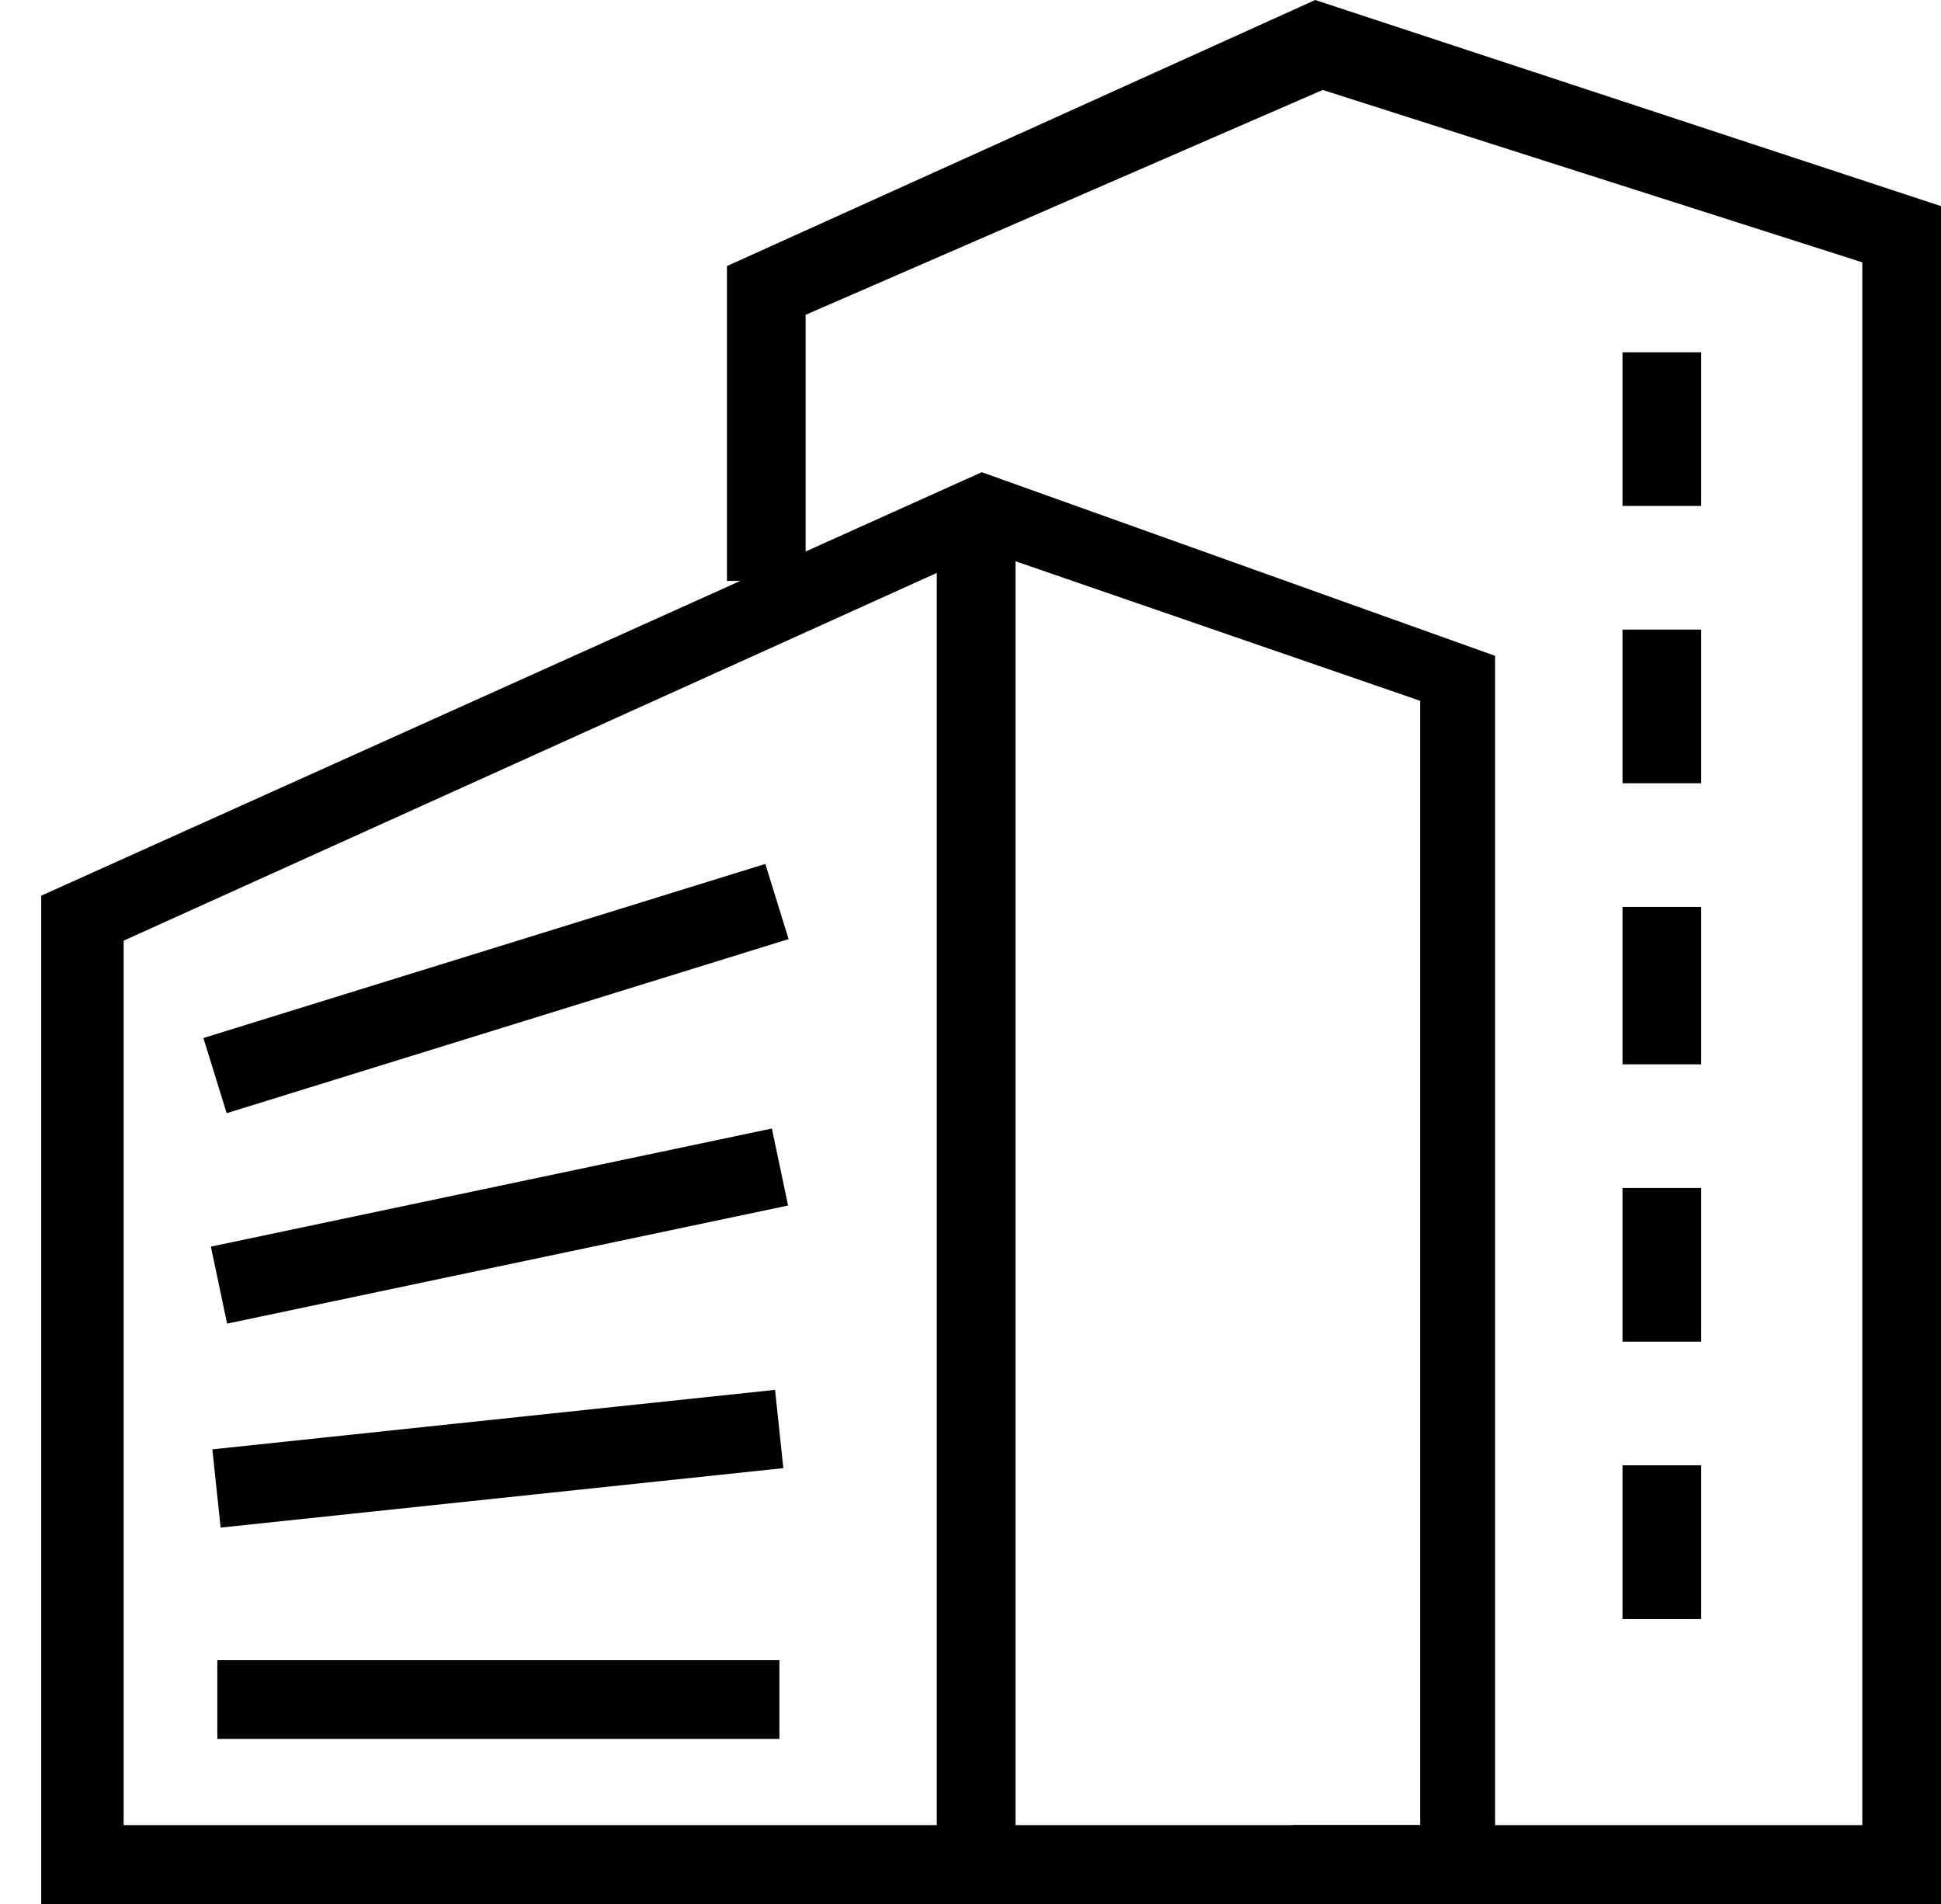
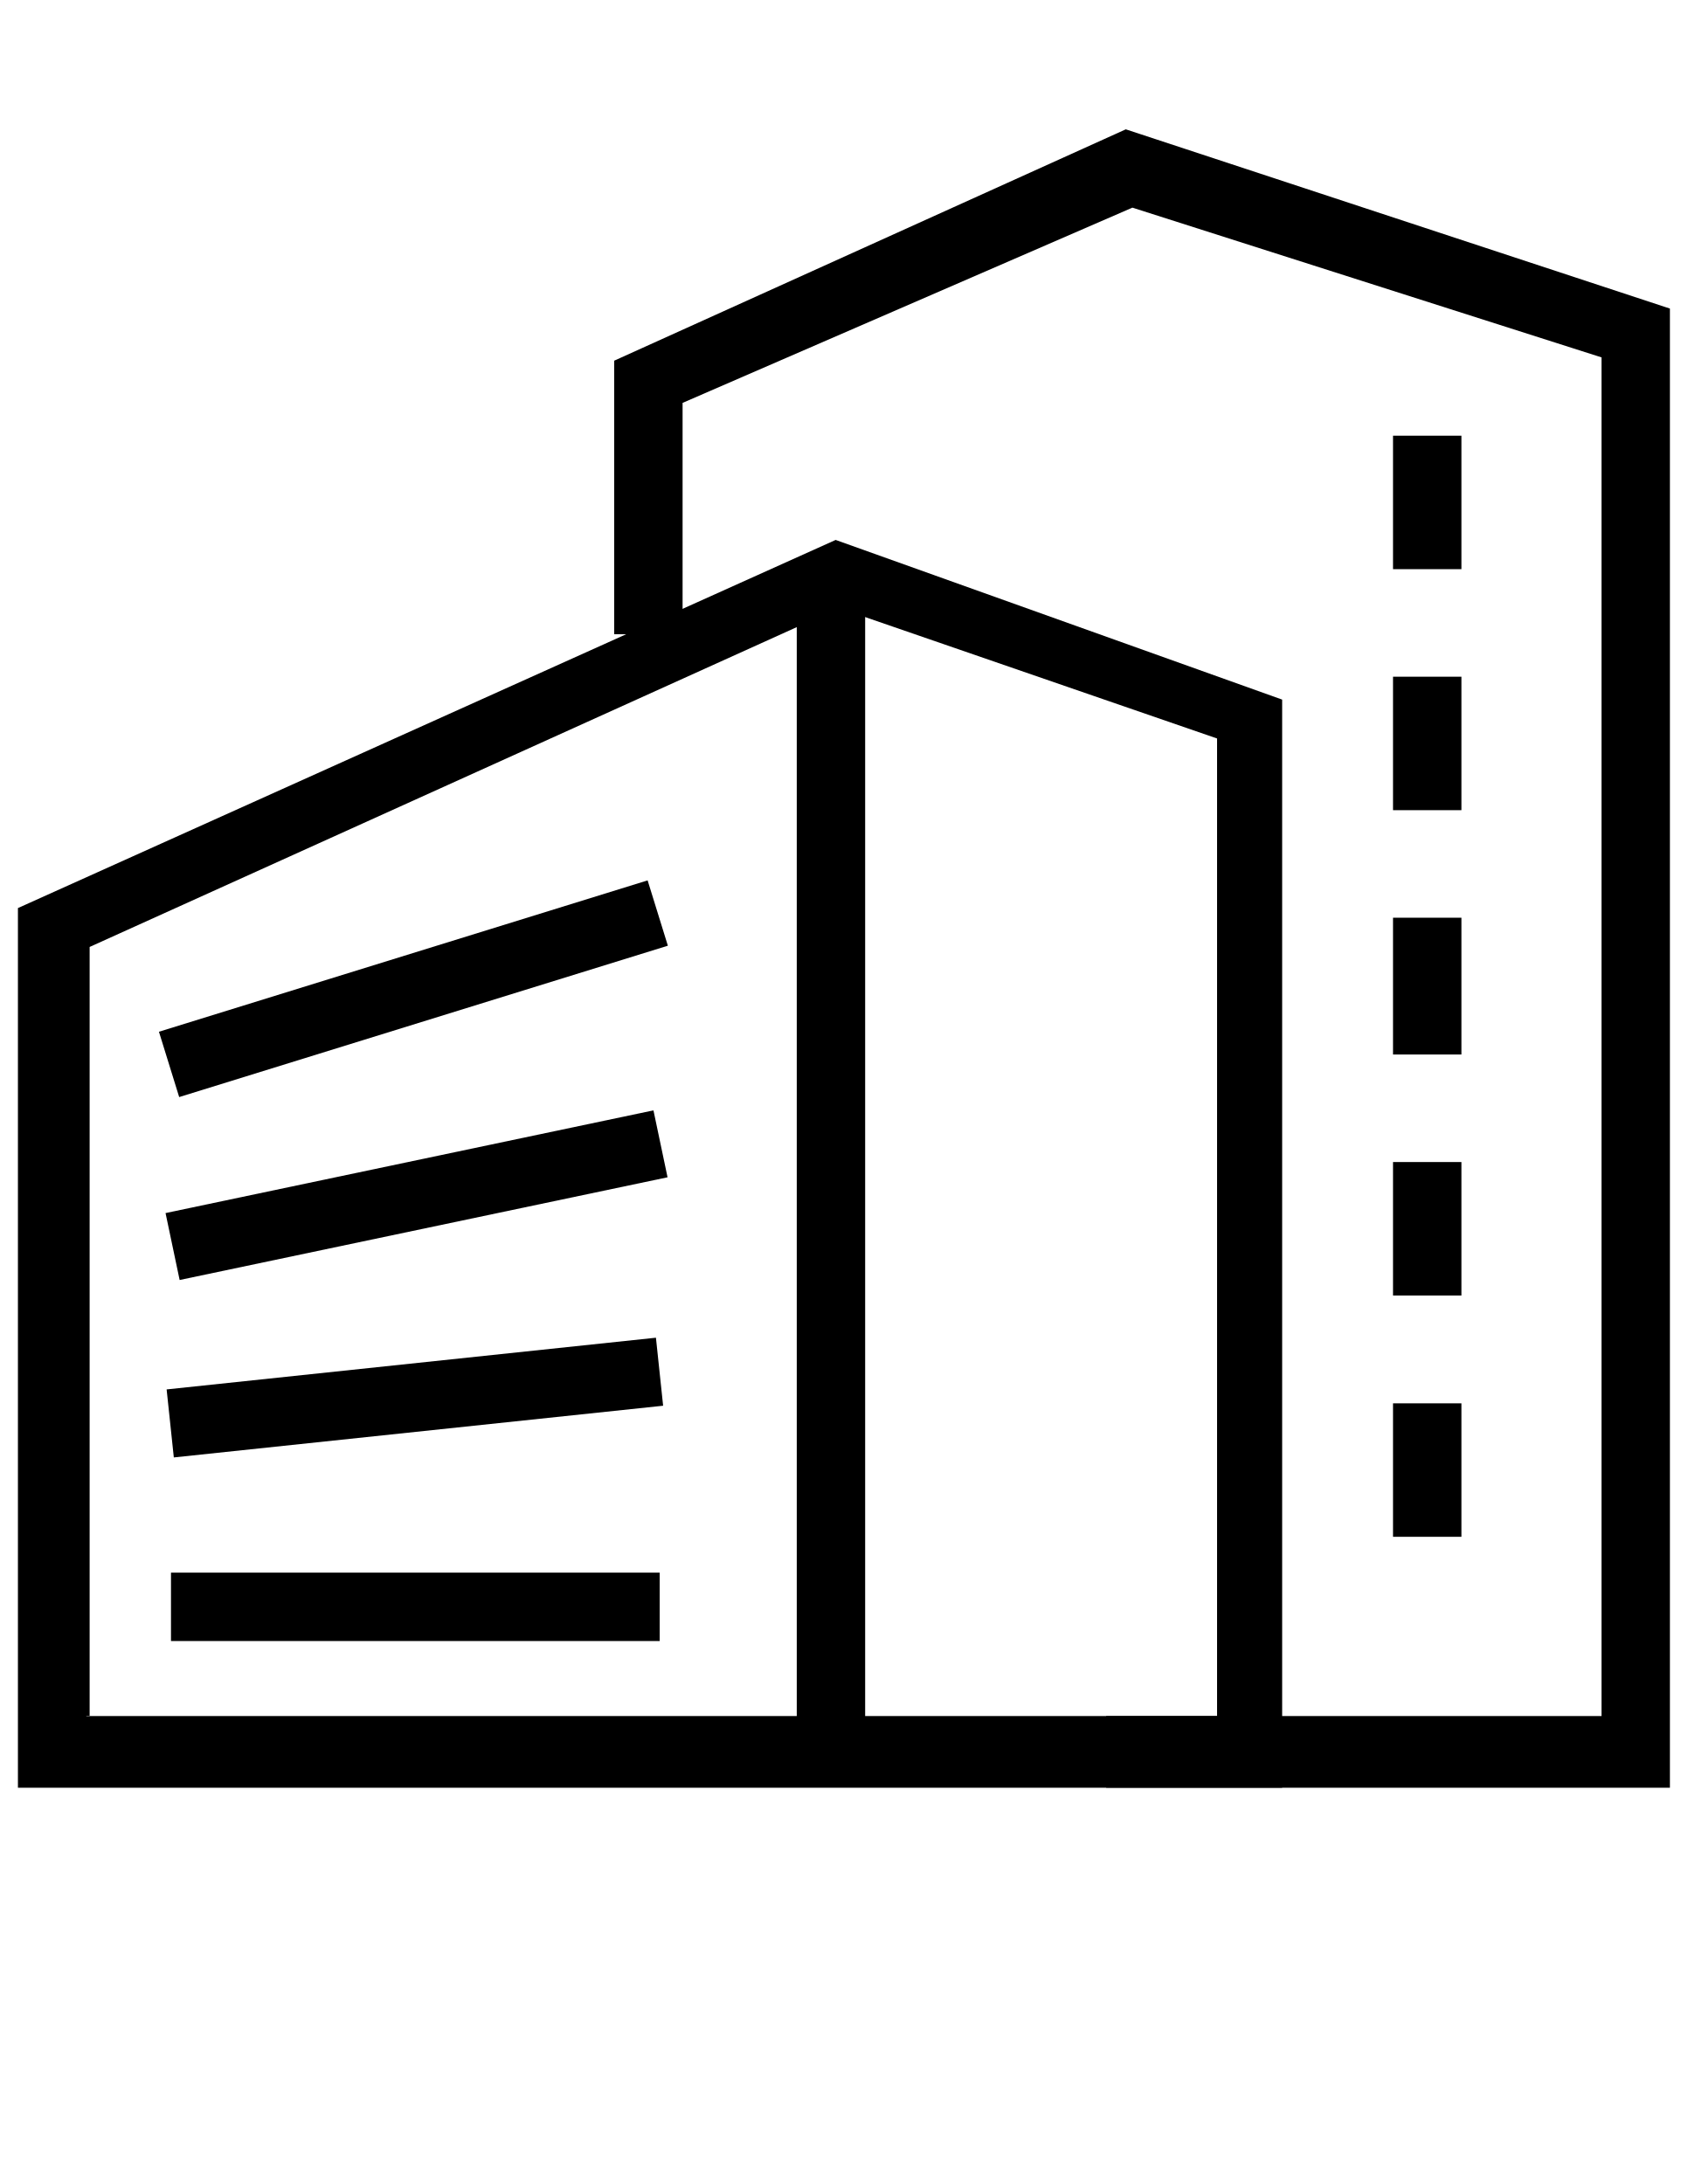
- <svg xmlns="http://www.w3.org/2000/svg" version="1.1" id="Слой_1" x="0px" y="0px" viewBox="101.9 280 51.8 50.8" enable-background="new 101.9 280 51.8 50.8" xml:space="preserve">
+ <svg xmlns="http://www.w3.org/2000/svg" version="1.1" id="Слой_1" x="0px" y="0px" viewBox="0 0 612 792" enable-background="new 0 0 612 792" xml:space="preserve">
  <g>
-     <path d="M141.8,330.9H103v-27l25.1-11.3l13.7,4.9V330.9z M105.1,328.7h34.7v-30l-11.6-4l-23,10.4V328.7z" />
-     <rect x="126.9" y="294.4" width="2.1" height="35.4" />
+     <path d="M464.9,648.3H6.5v-319L303,195.8l161.9,57.9V648.3z M31.3,622.3h410V267.8l-137.1-47.3L32.5,343.4v278.8H31.3z" />
+     <rect x="288.9" y="217" width="24.8" height="418.2" />
    <g>
-       <rect x="114.1" y="298.5" transform="matrix(-0.2959 -0.9552 0.9552 -0.2959 -143.4156 507.0184)" width="2.1" height="15.7" />
-       <rect x="114.2" y="305" transform="matrix(-0.206 -0.9785 0.9785 -0.206 -166.9566 489.894)" width="2.1" height="15.3" />
-       <rect x="114.2" y="311.4" transform="matrix(-0.1051 -0.9945 0.9945 -0.1051 -189.8969 467.062)" width="2.1" height="15.1" />
-       <rect x="107.7" y="324.3" width="15" height="2.1" />
+       <rect x="137.5" y="265.8" transform="matrix(0.2959 0.9552 -0.9552 0.2959 448.0287 109.2698)" width="24.8" height="185.5" />
+       <rect x="138.6" y="343" transform="matrix(0.206 0.9785 -0.9785 0.206 544.0135 196.3836)" width="24.8" height="180.8" />
+       <rect x="138.1" y="417.6" transform="matrix(0.1051 0.9945 -0.9945 0.1051 638.6264 303.8748)" width="24.8" height="178.4" />
+       <rect x="62" y="570.3" width="177.2" height="24.8" />
    </g>
-     <polygon points="153.7,330.9 136.4,330.9 136.4,328.7 151.6,328.7 151.6,287 137.2,282.4 123.4,288.4 123.4,295.5 121.3,295.5    121.3,287.1 137,280 153.7,285.5  " />
-     <rect x="145.2" y="289.4" width="2.1" height="4.1" />
-     <rect x="145.2" y="296.8" width="2.1" height="4.1" />
-     <rect x="145.2" y="304.2" width="2.1" height="4.2" />
-     <rect x="145.2" y="311.7" width="2.1" height="4.1" />
-     <rect x="145.2" y="319.1" width="2.1" height="4.1" />
+     <polygon points="605.5,648.3 401.1,648.3 401.1,622.3 580.7,622.3 580.7,129.6 410.6,75.3 247.5,146.1 247.5,230 222.7,230    222.7,130.8 408.2,46.9 605.5,111.9  " />
+     <rect x="505.1" y="158" width="24.8" height="48.4" />
+     <rect x="505.1" y="245.4" width="24.8" height="48.4" />
+     <rect x="505.1" y="332.8" width="24.8" height="49.6" />
+     <rect x="505.1" y="421.4" width="24.8" height="48.4" />
+     <rect x="505.1" y="508.9" width="24.8" height="48.4" />
  </g>
</svg>
